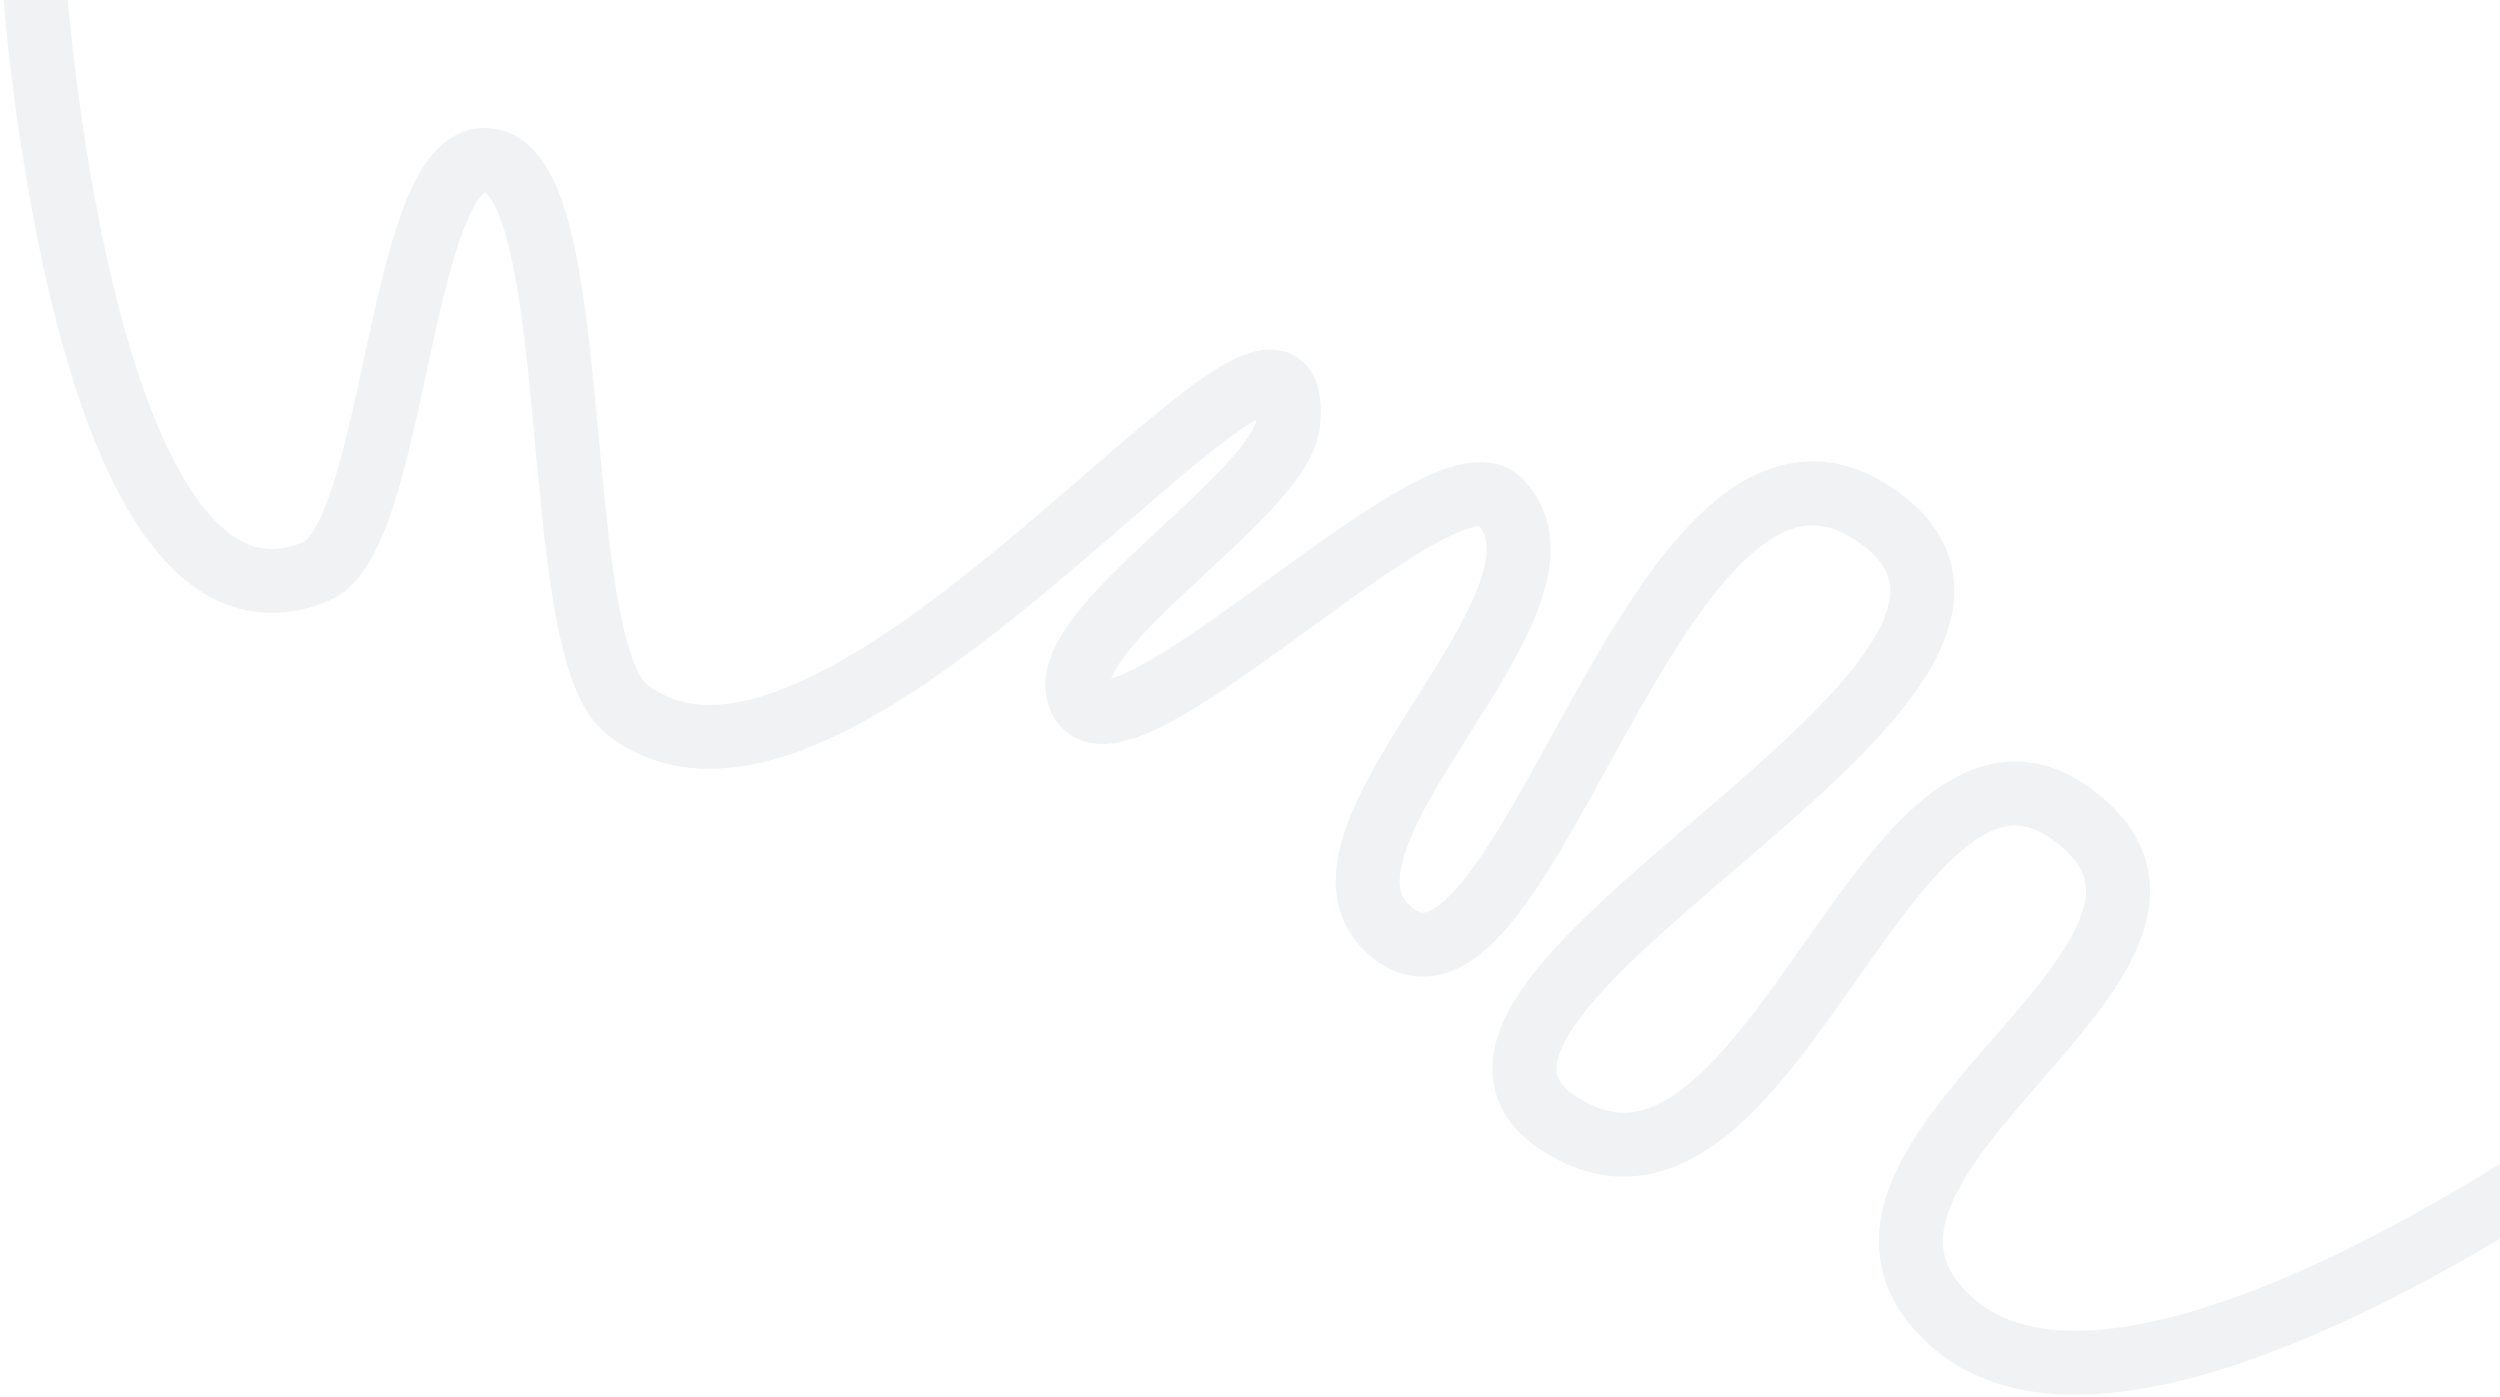
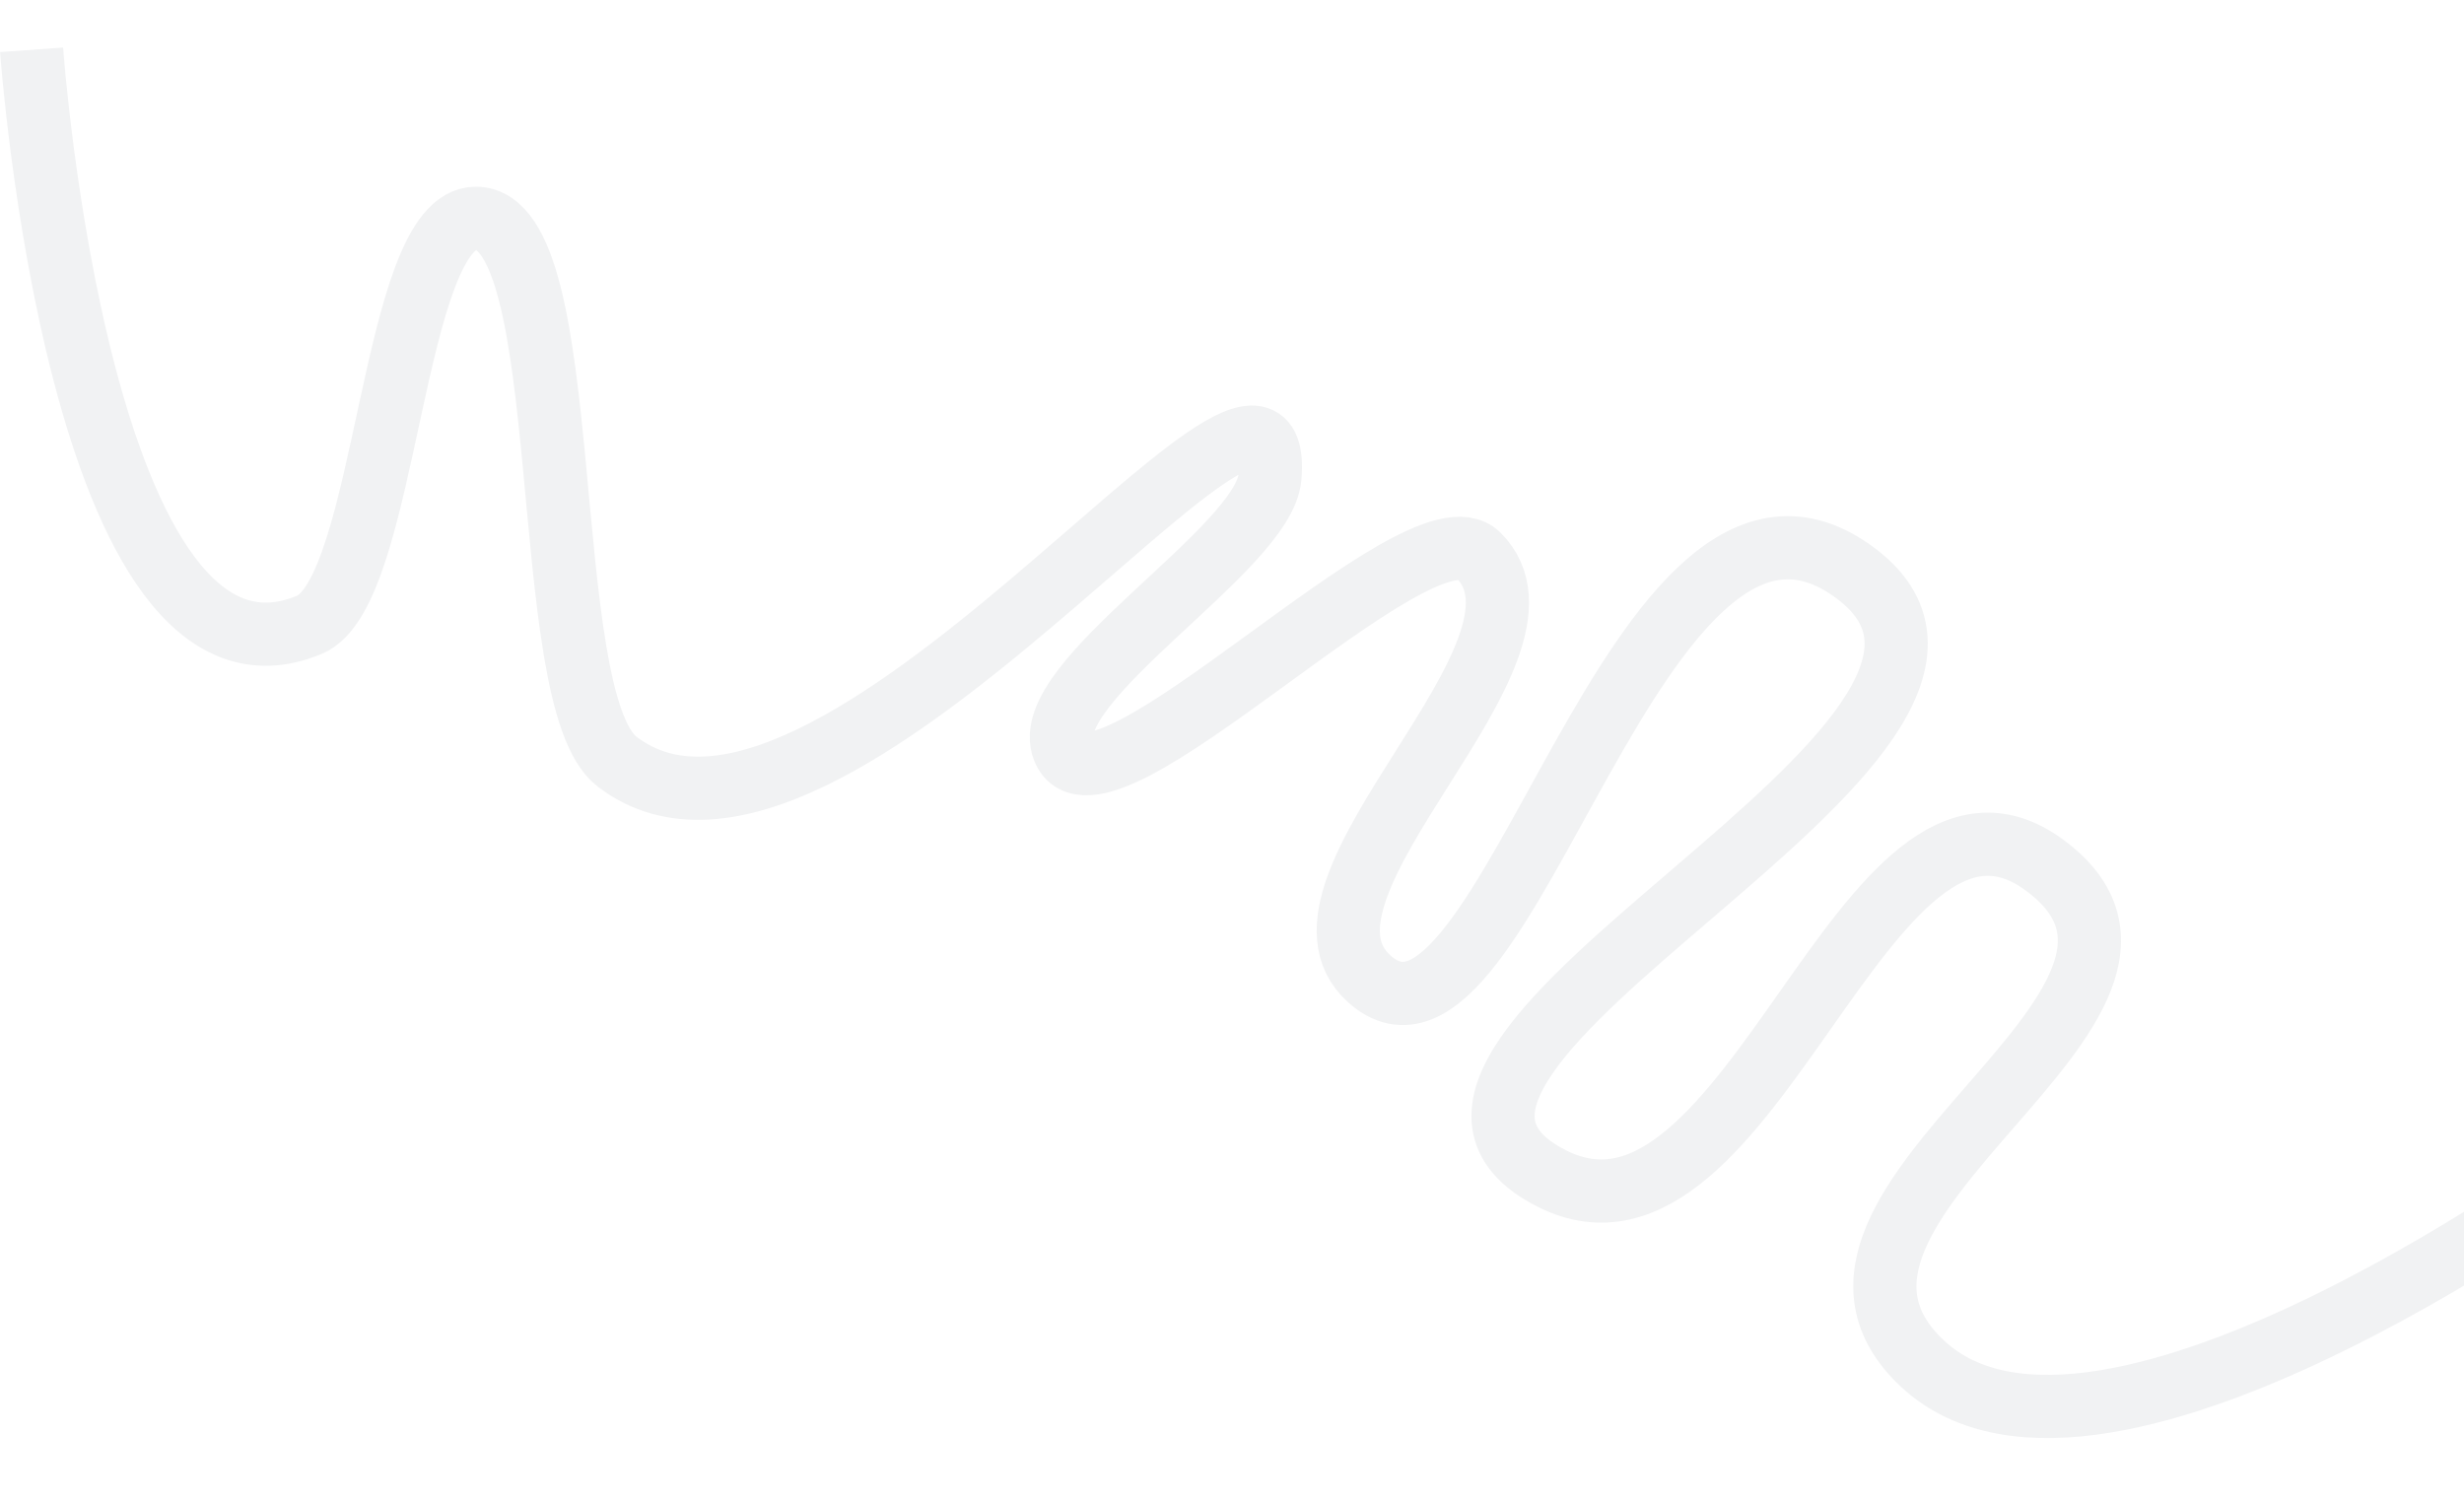
- <svg xmlns="http://www.w3.org/2000/svg" width="2075" height="1159" viewBox="0 0 1170 655" fill="none">
+ <svg xmlns="http://www.w3.org/2000/svg" width="1475" height="898" viewBox="0 0 1170 655" fill="none">
  <path d="M1237 519.999C1237 519.999 998 698 913 619C831.021 542.807 1060.91 448.575 970.831 382.158C885.36 319.14 831.693 578.864 736.901 531C620.448 472.199 985.498 322.604 881.5 243.843C776.645 164.432 715 495.001 650 436C602.135 392.553 747.772 280.647 702 235C674 207.077 521.607 369 505 327C492.403 295.141 600.095 232.135 603 197.998C611.272 100.791 394.292 410.754 293 333C254.165 303.189 274.957 75.257 226 75C185.649 74.788 184.211 252.393 147 268C37.795 313.804 15 -5 15 -5" stroke="#F1F2F3" stroke-width="30" />
</svg>
